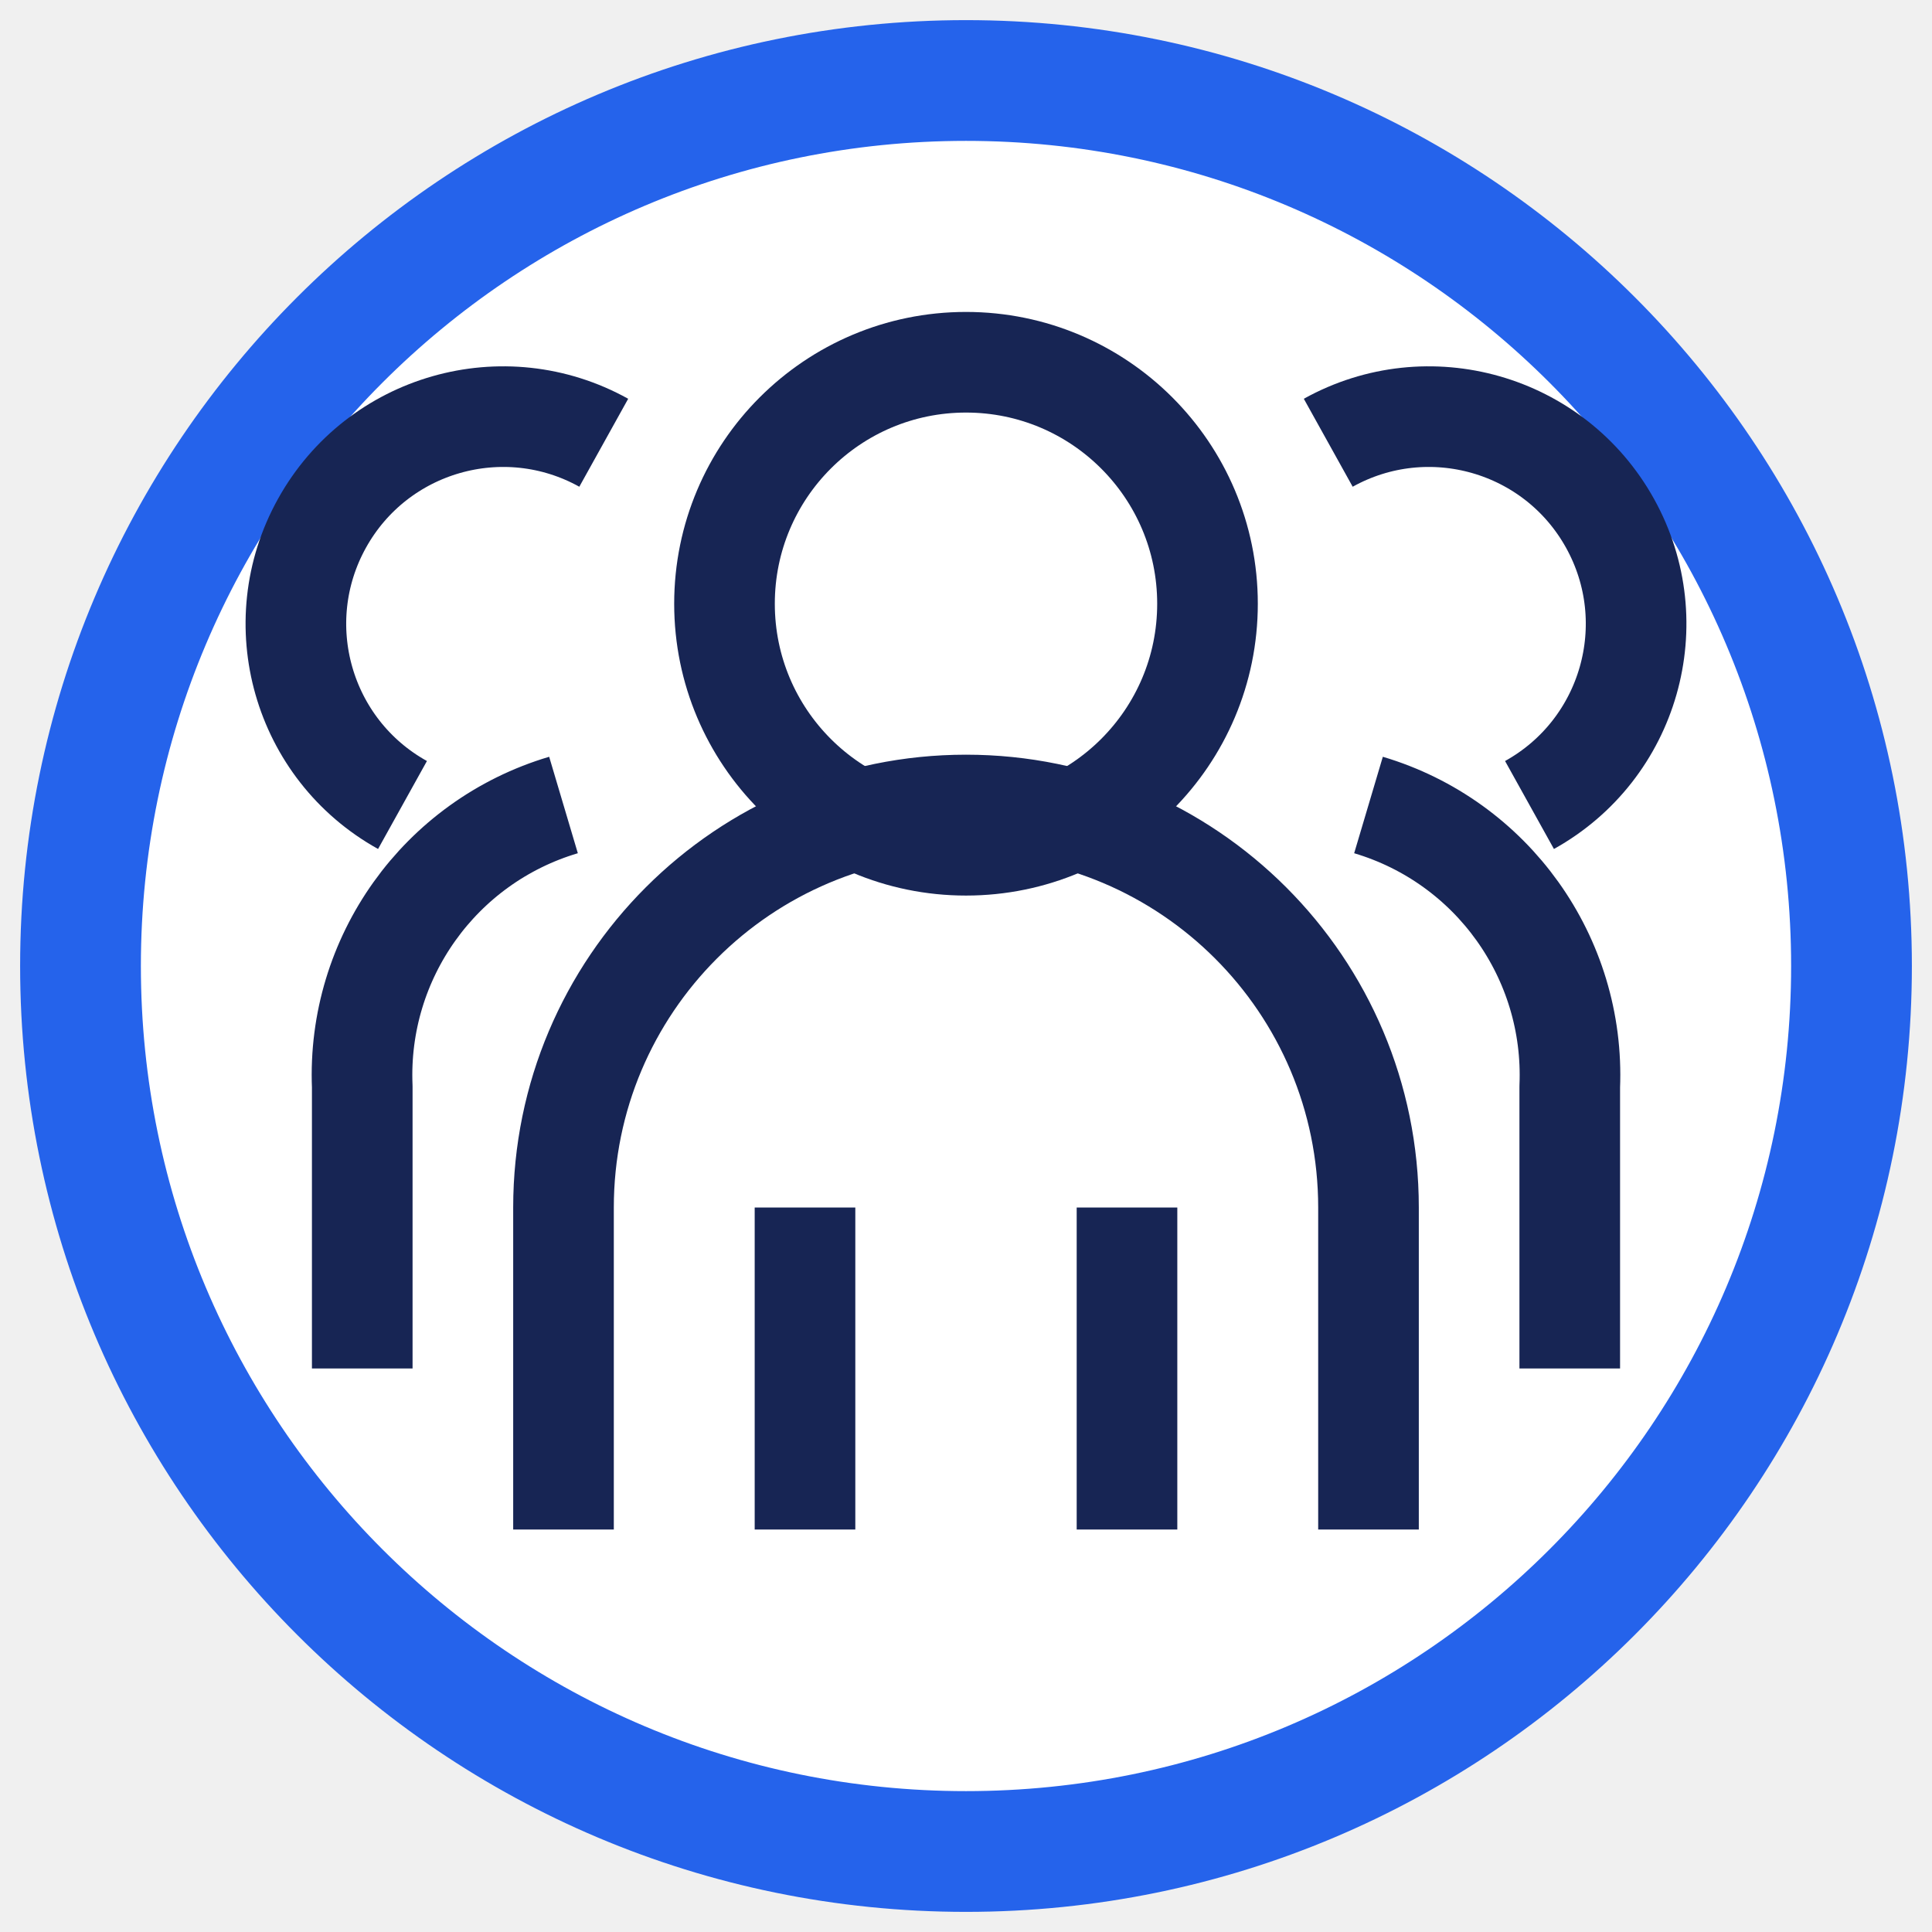
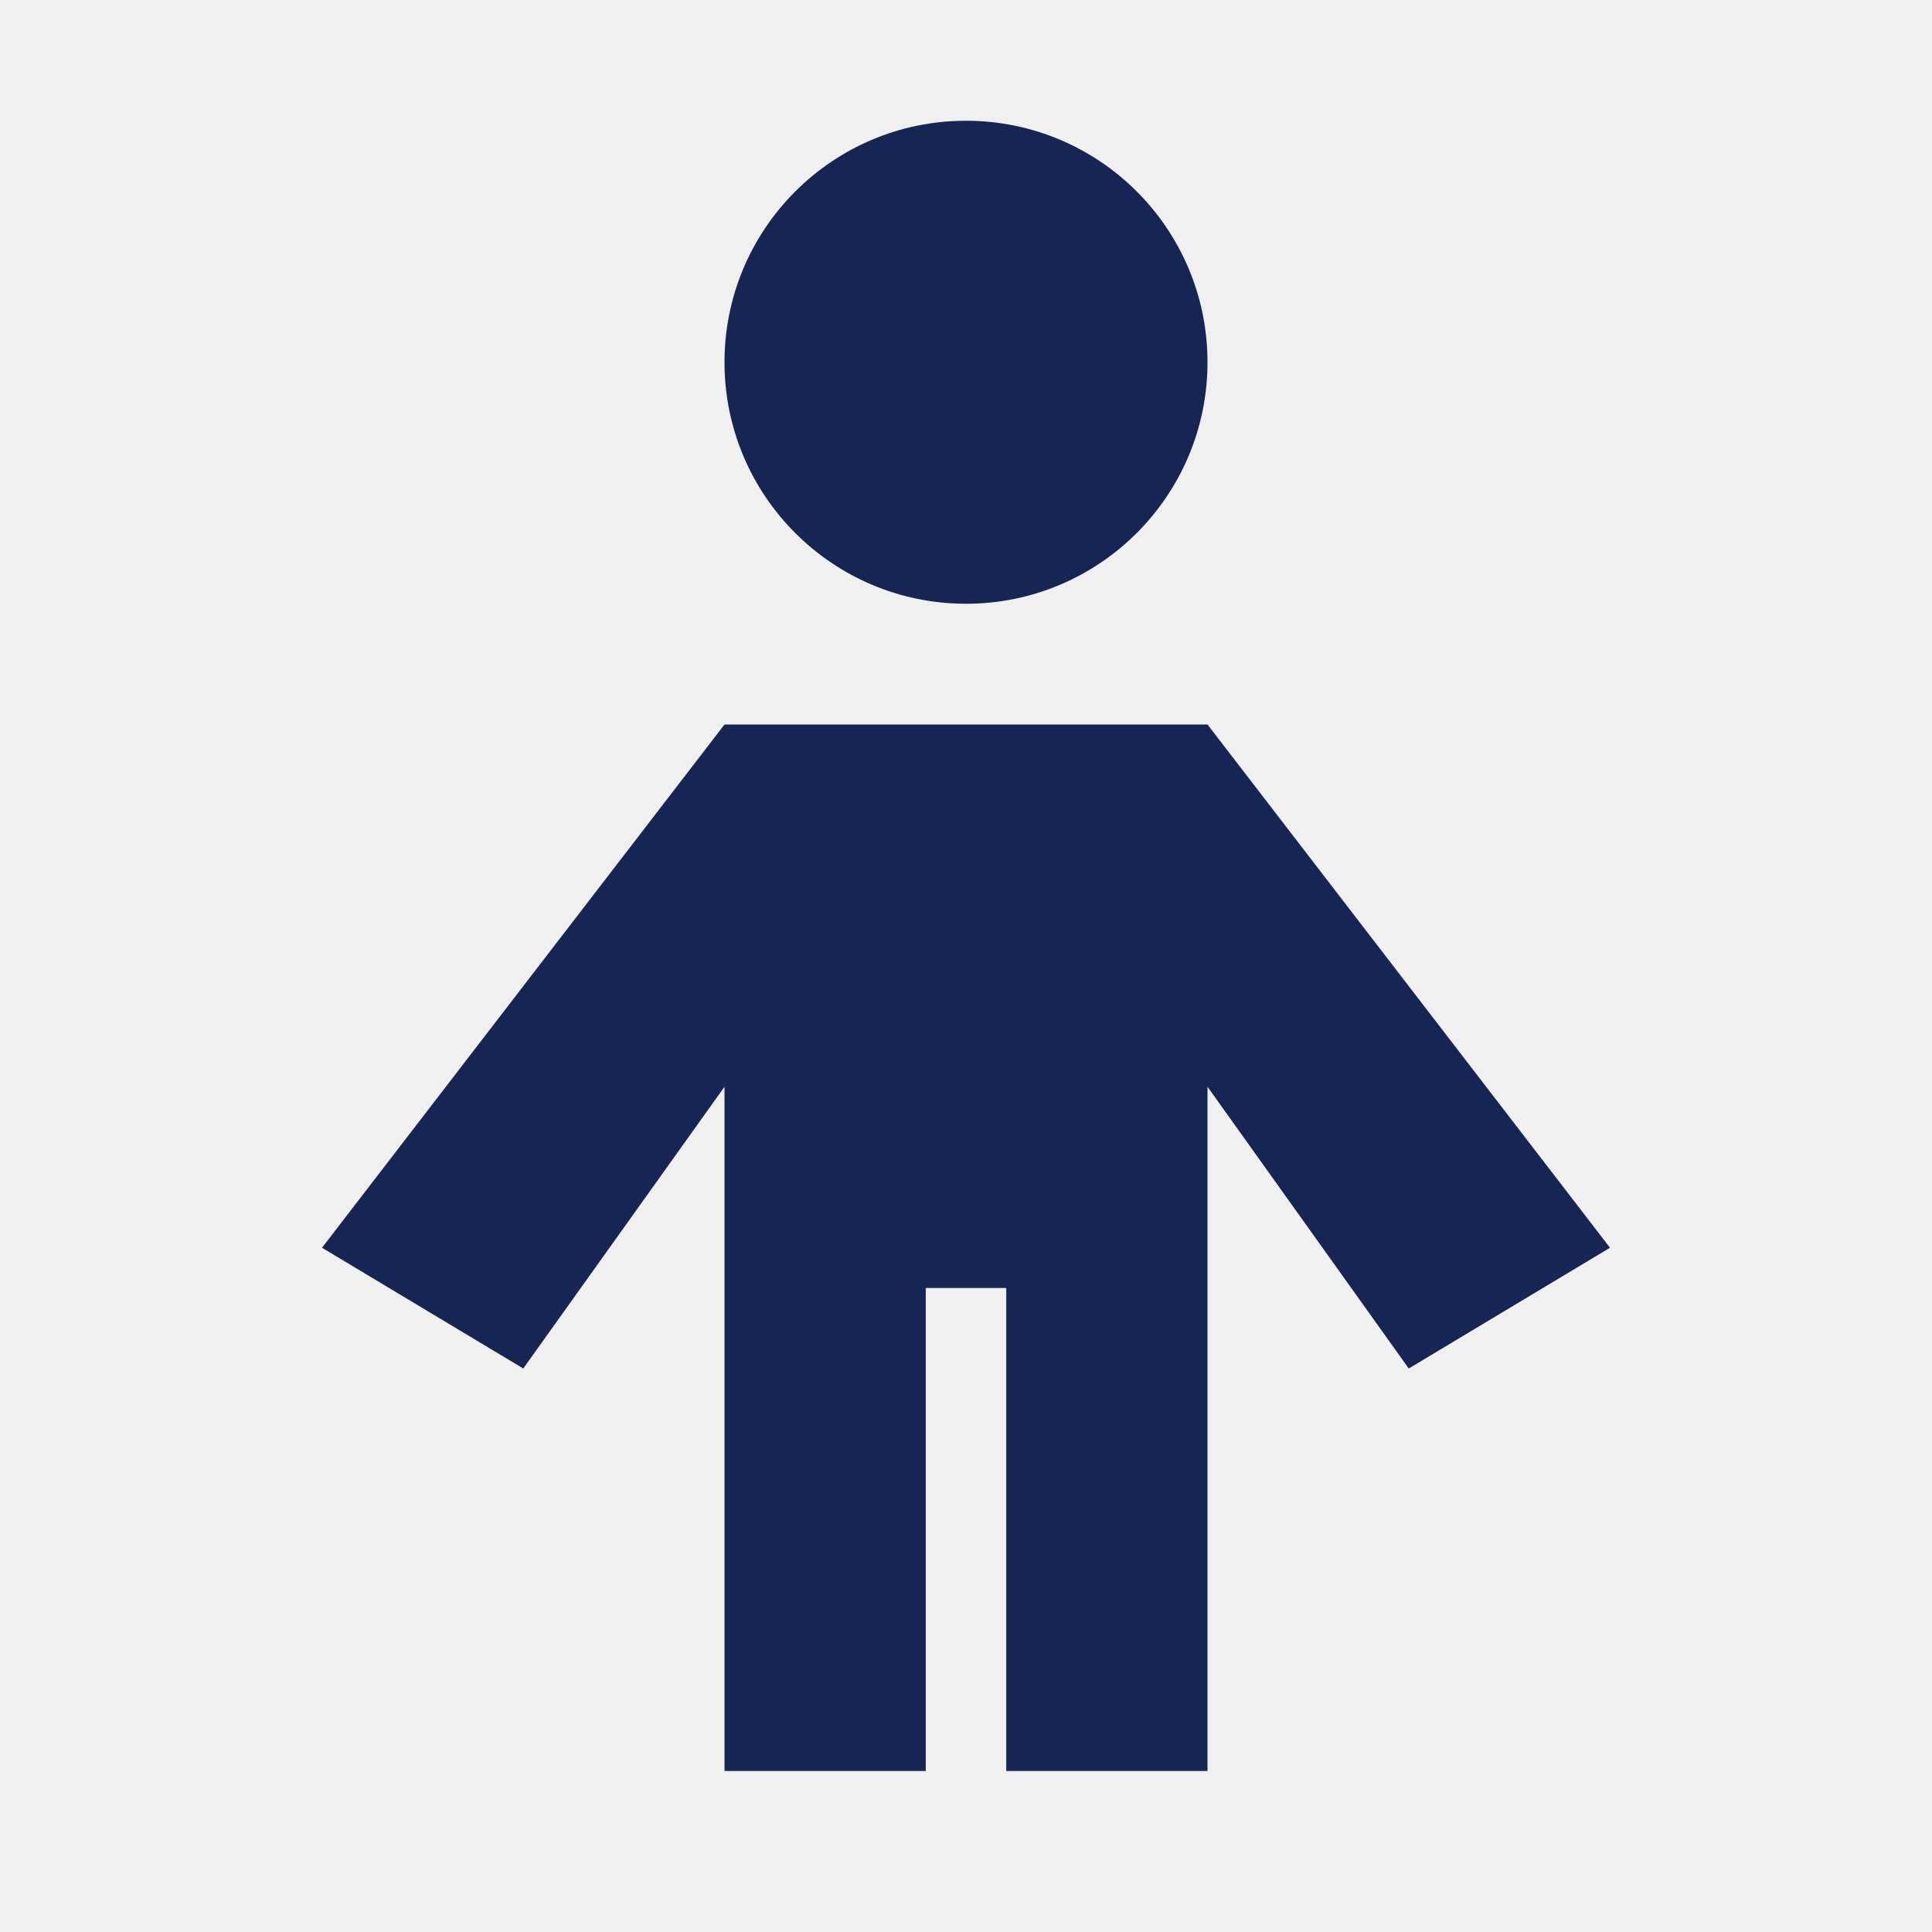
<svg xmlns="http://www.w3.org/2000/svg" viewBox="0 0 48 48">
-   <circle cx="24" cy="24" r="22" fill="#fff" stroke="#2563eb" stroke-width="3" />
-   <g fill="none" stroke="#172554" stroke-width="2.5" stroke-linejoin="round">
-     <circle cx="24" cy="15" r="6" />
-     <path d="M14 38v-8a10 10 0 0 1 20 0v8M20 30v8m8-8v8M10 20a5 5 0 0 1 5-9m-6 23v-7a7 7 0 0 1 5-7m24 0a5 5 0 0 0-5-9m6 23v-7a7 7 0 0 0-5-7" />
+   <g fill="#172554">
+     <circle cx="24" cy="9" r="6" />
+     <path d="M18 18h12l10 13-5 3-5-7v17h-5V32h-2v12h-5V27l-5 7-5-3Z" />
  </g>
</svg>
